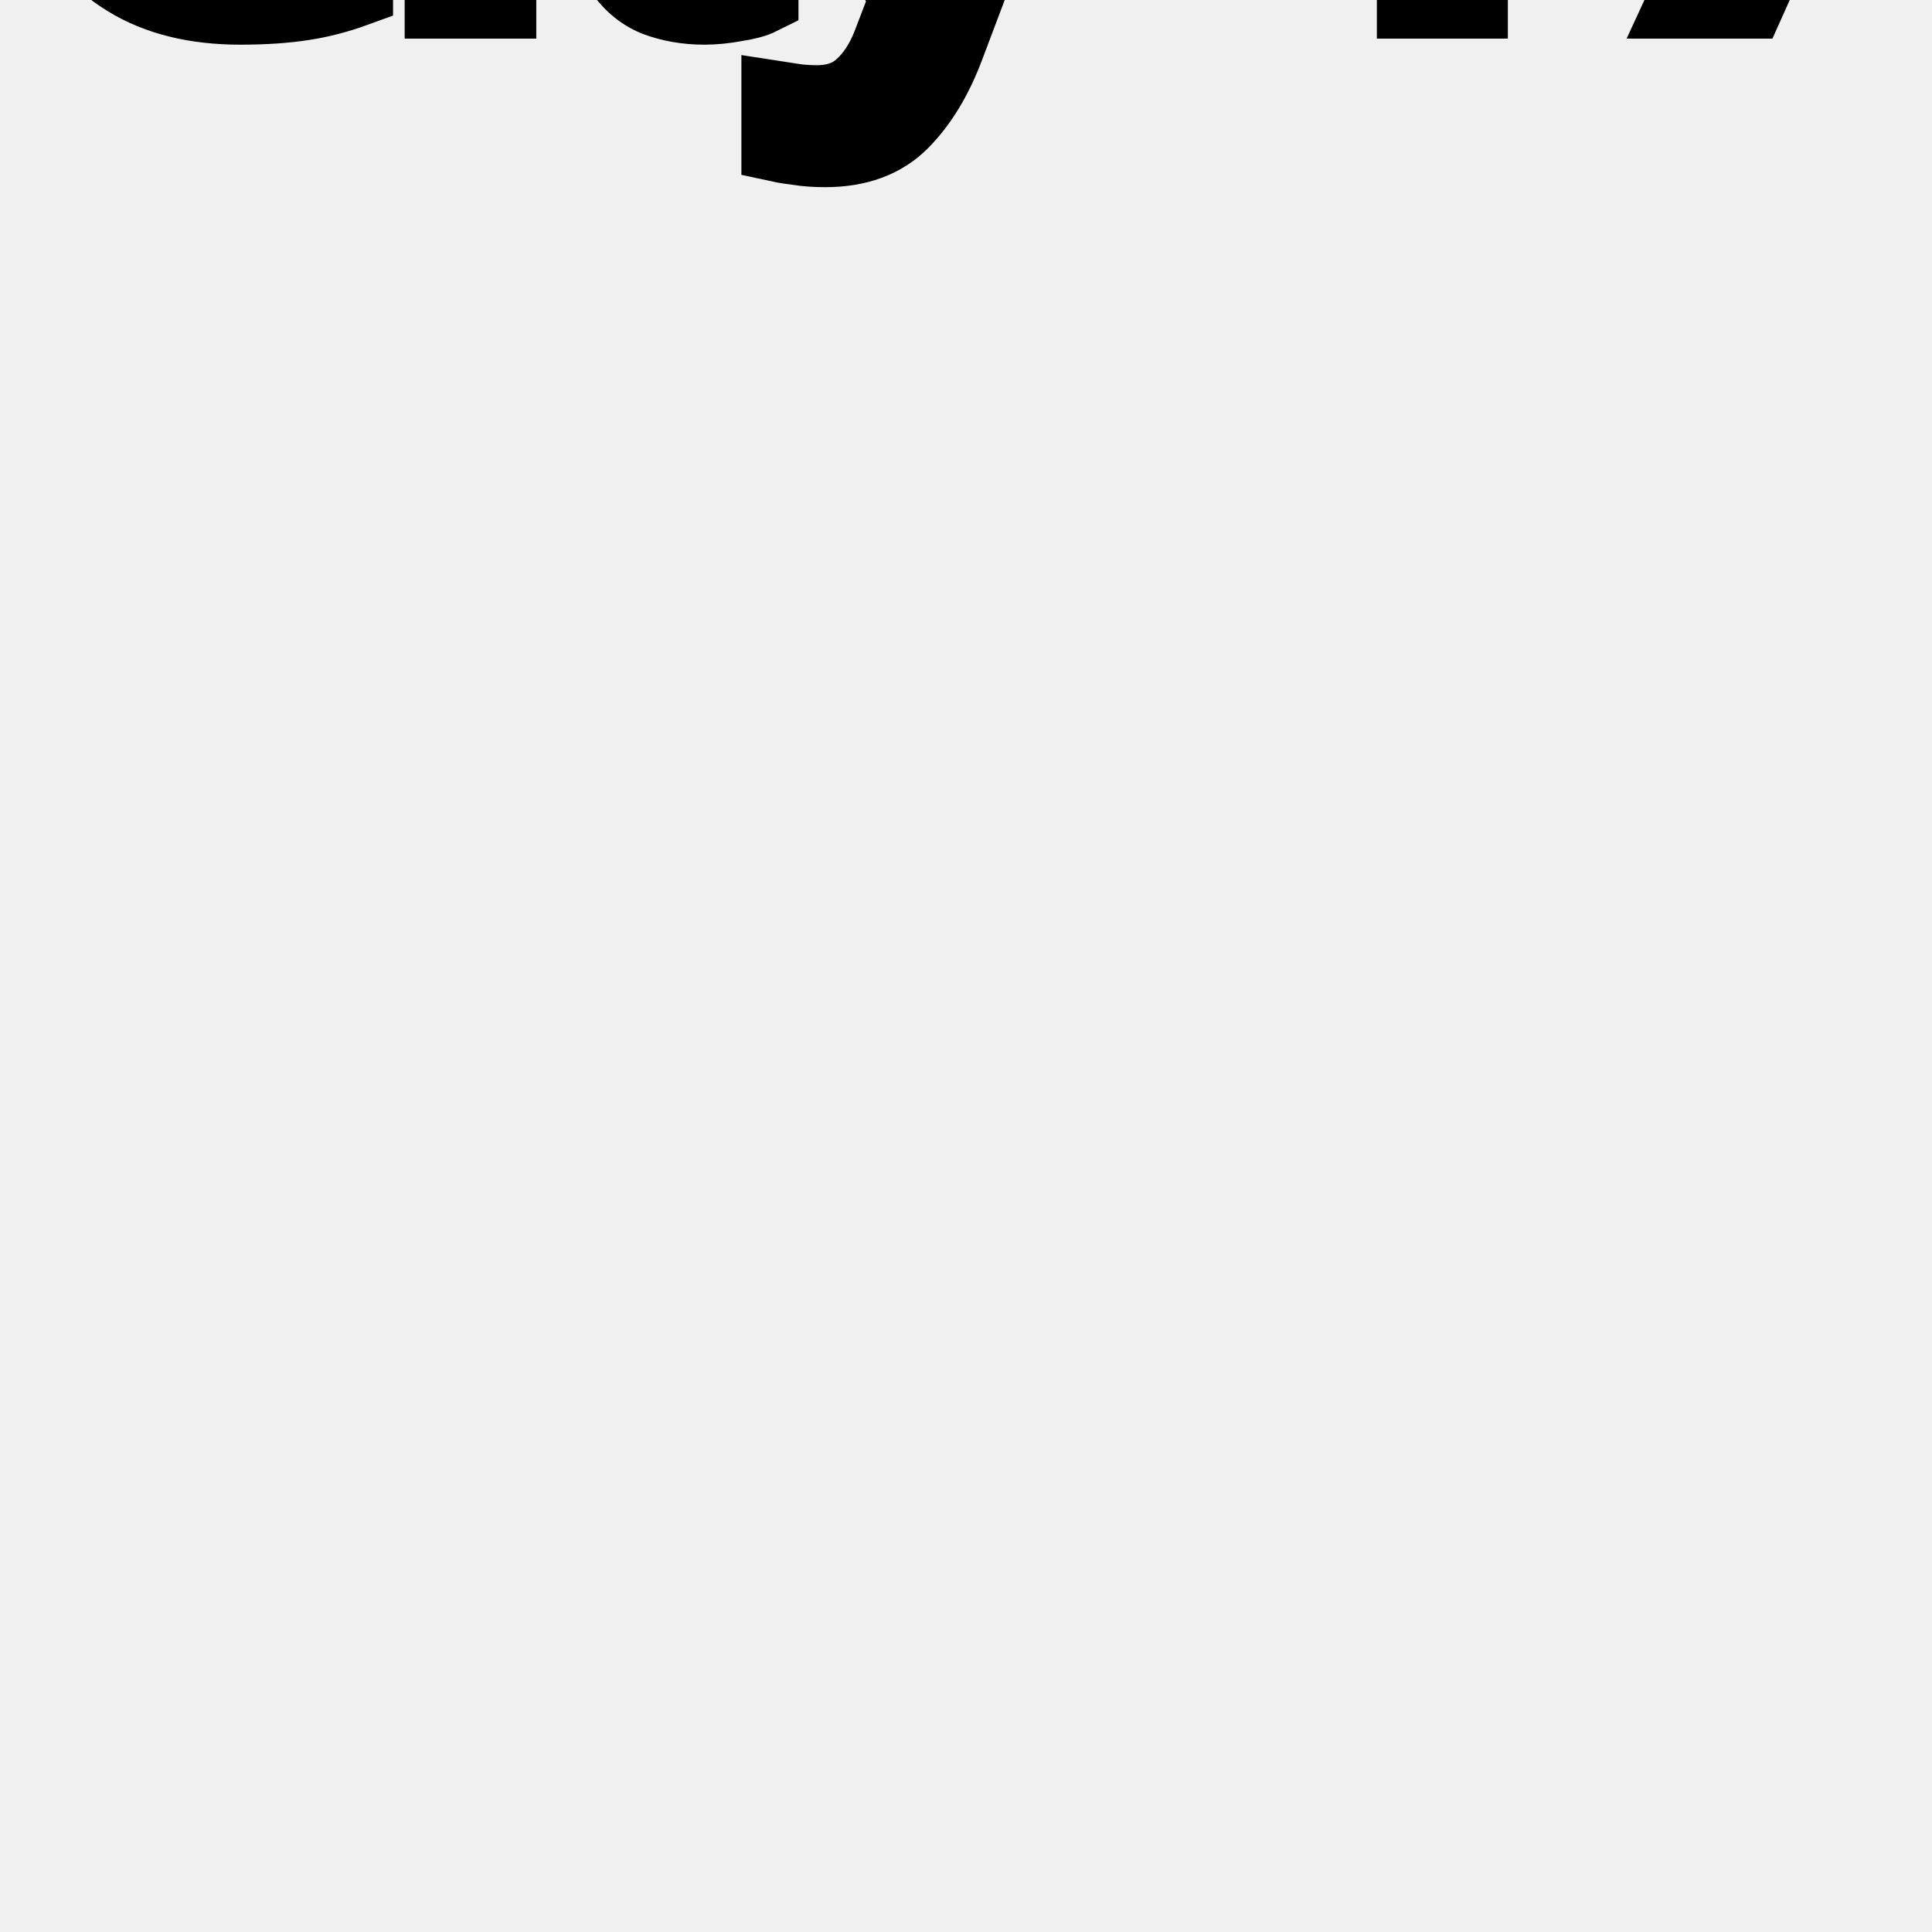
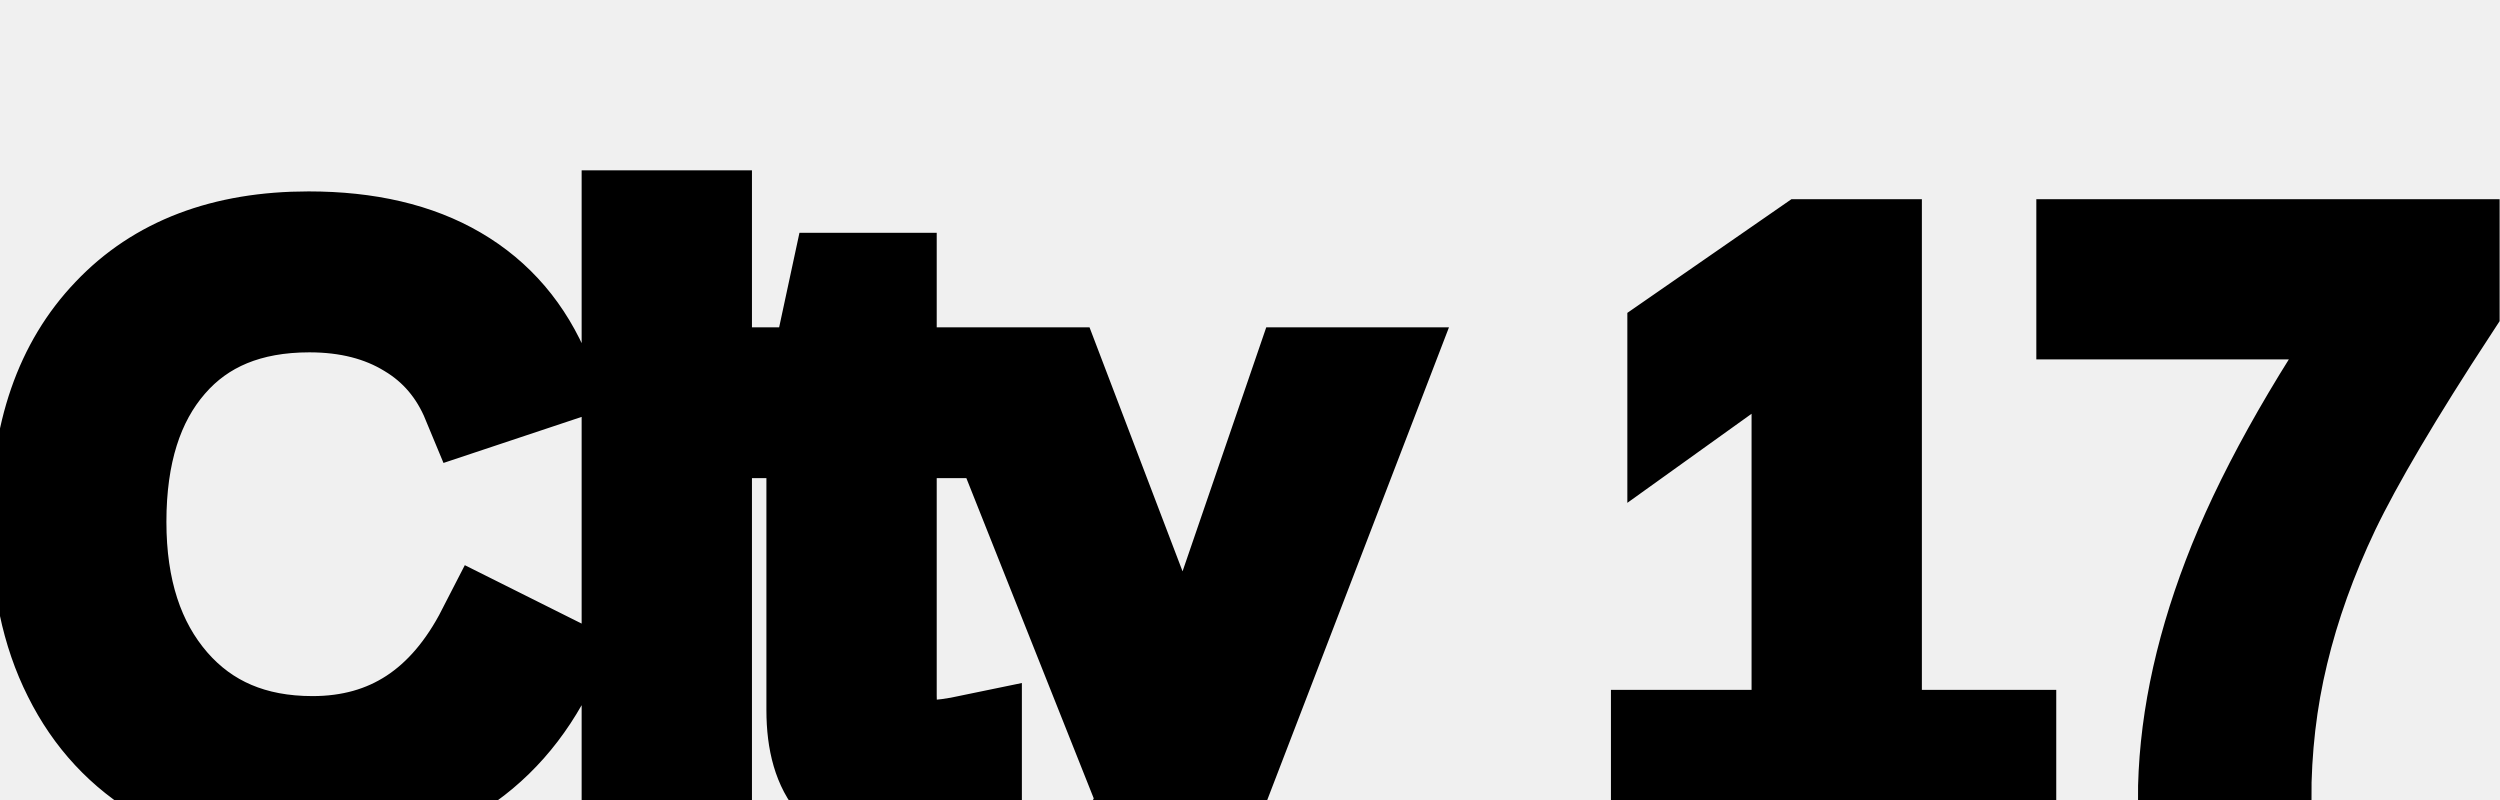
- <svg xmlns="http://www.w3.org/2000/svg" width="50" height="50" viewBox="0 0 50 50" fill="none">
-   <text x="0" y="0" font-family="Verdana" font-size="16" fill="white" stroke="black" stroke-width="2">
+ <svg xmlns="http://www.w3.org/2000/svg" width="50" height="16" viewBox="0 0 50 16" fill="none">
+   <text x="0" y="16" font-family="Arial" font-size="16" fill="white" stroke="black" stroke-width="2">
    City 17
  </text>
</svg>
